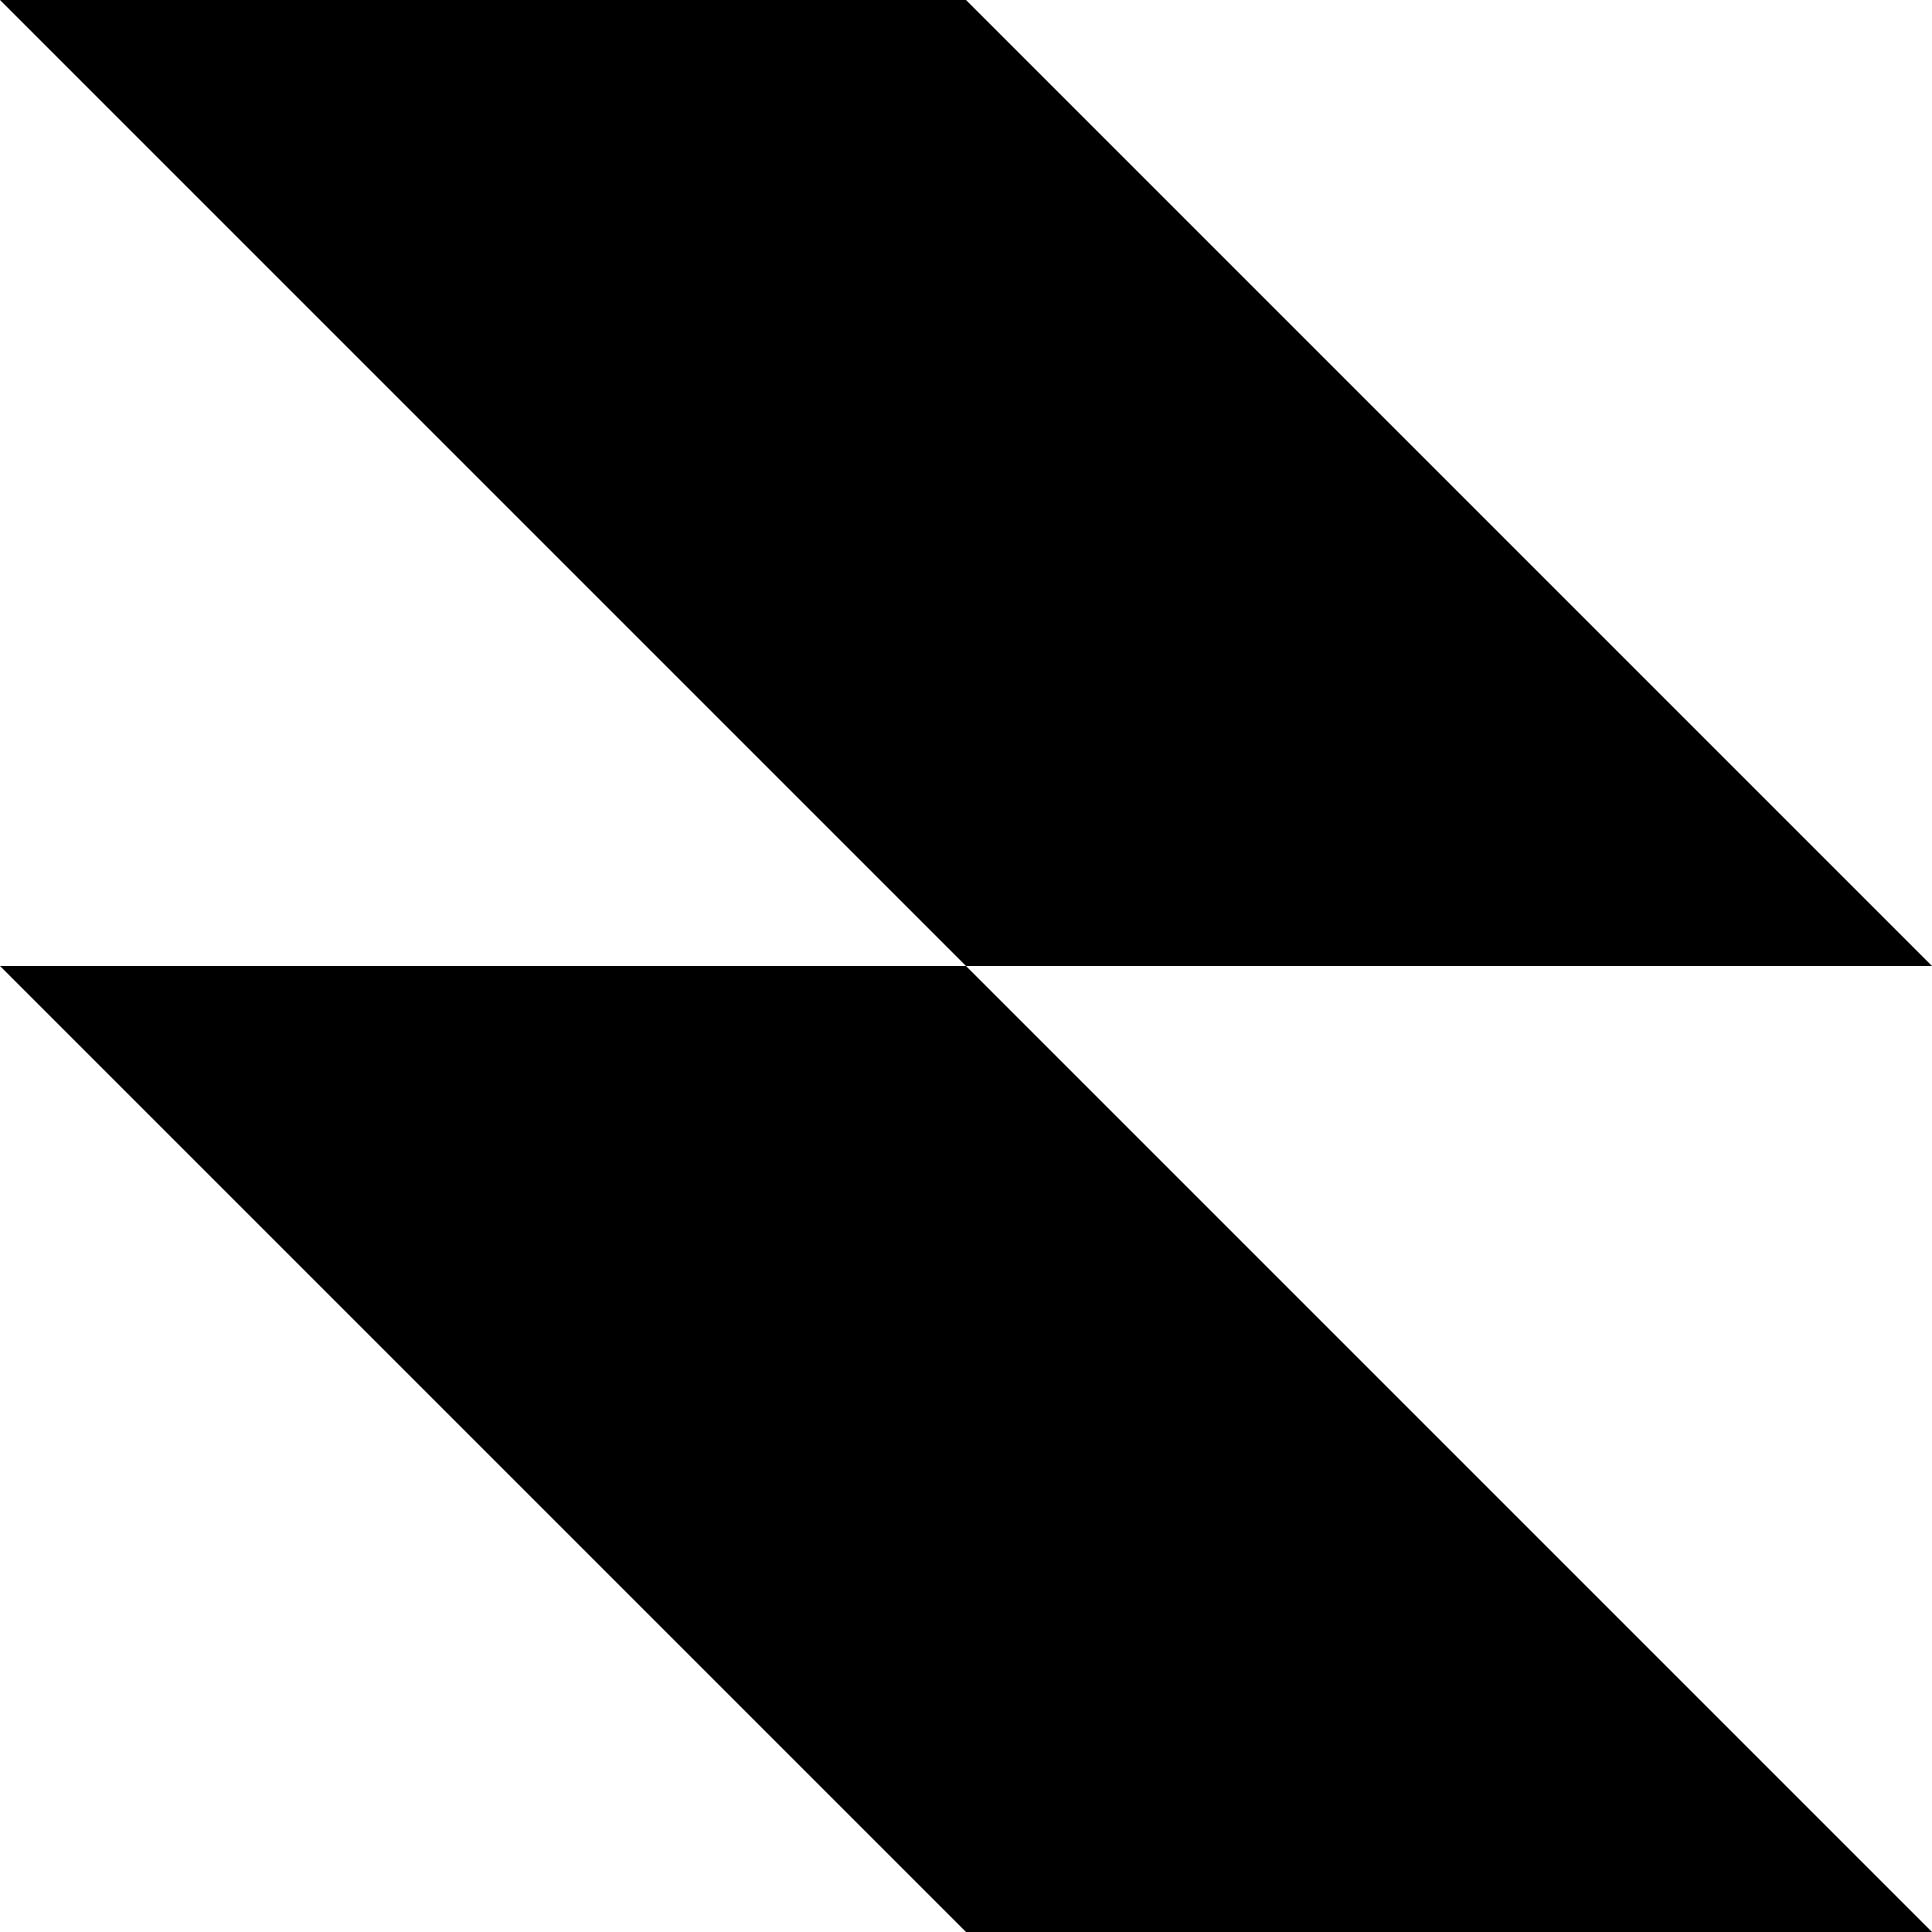
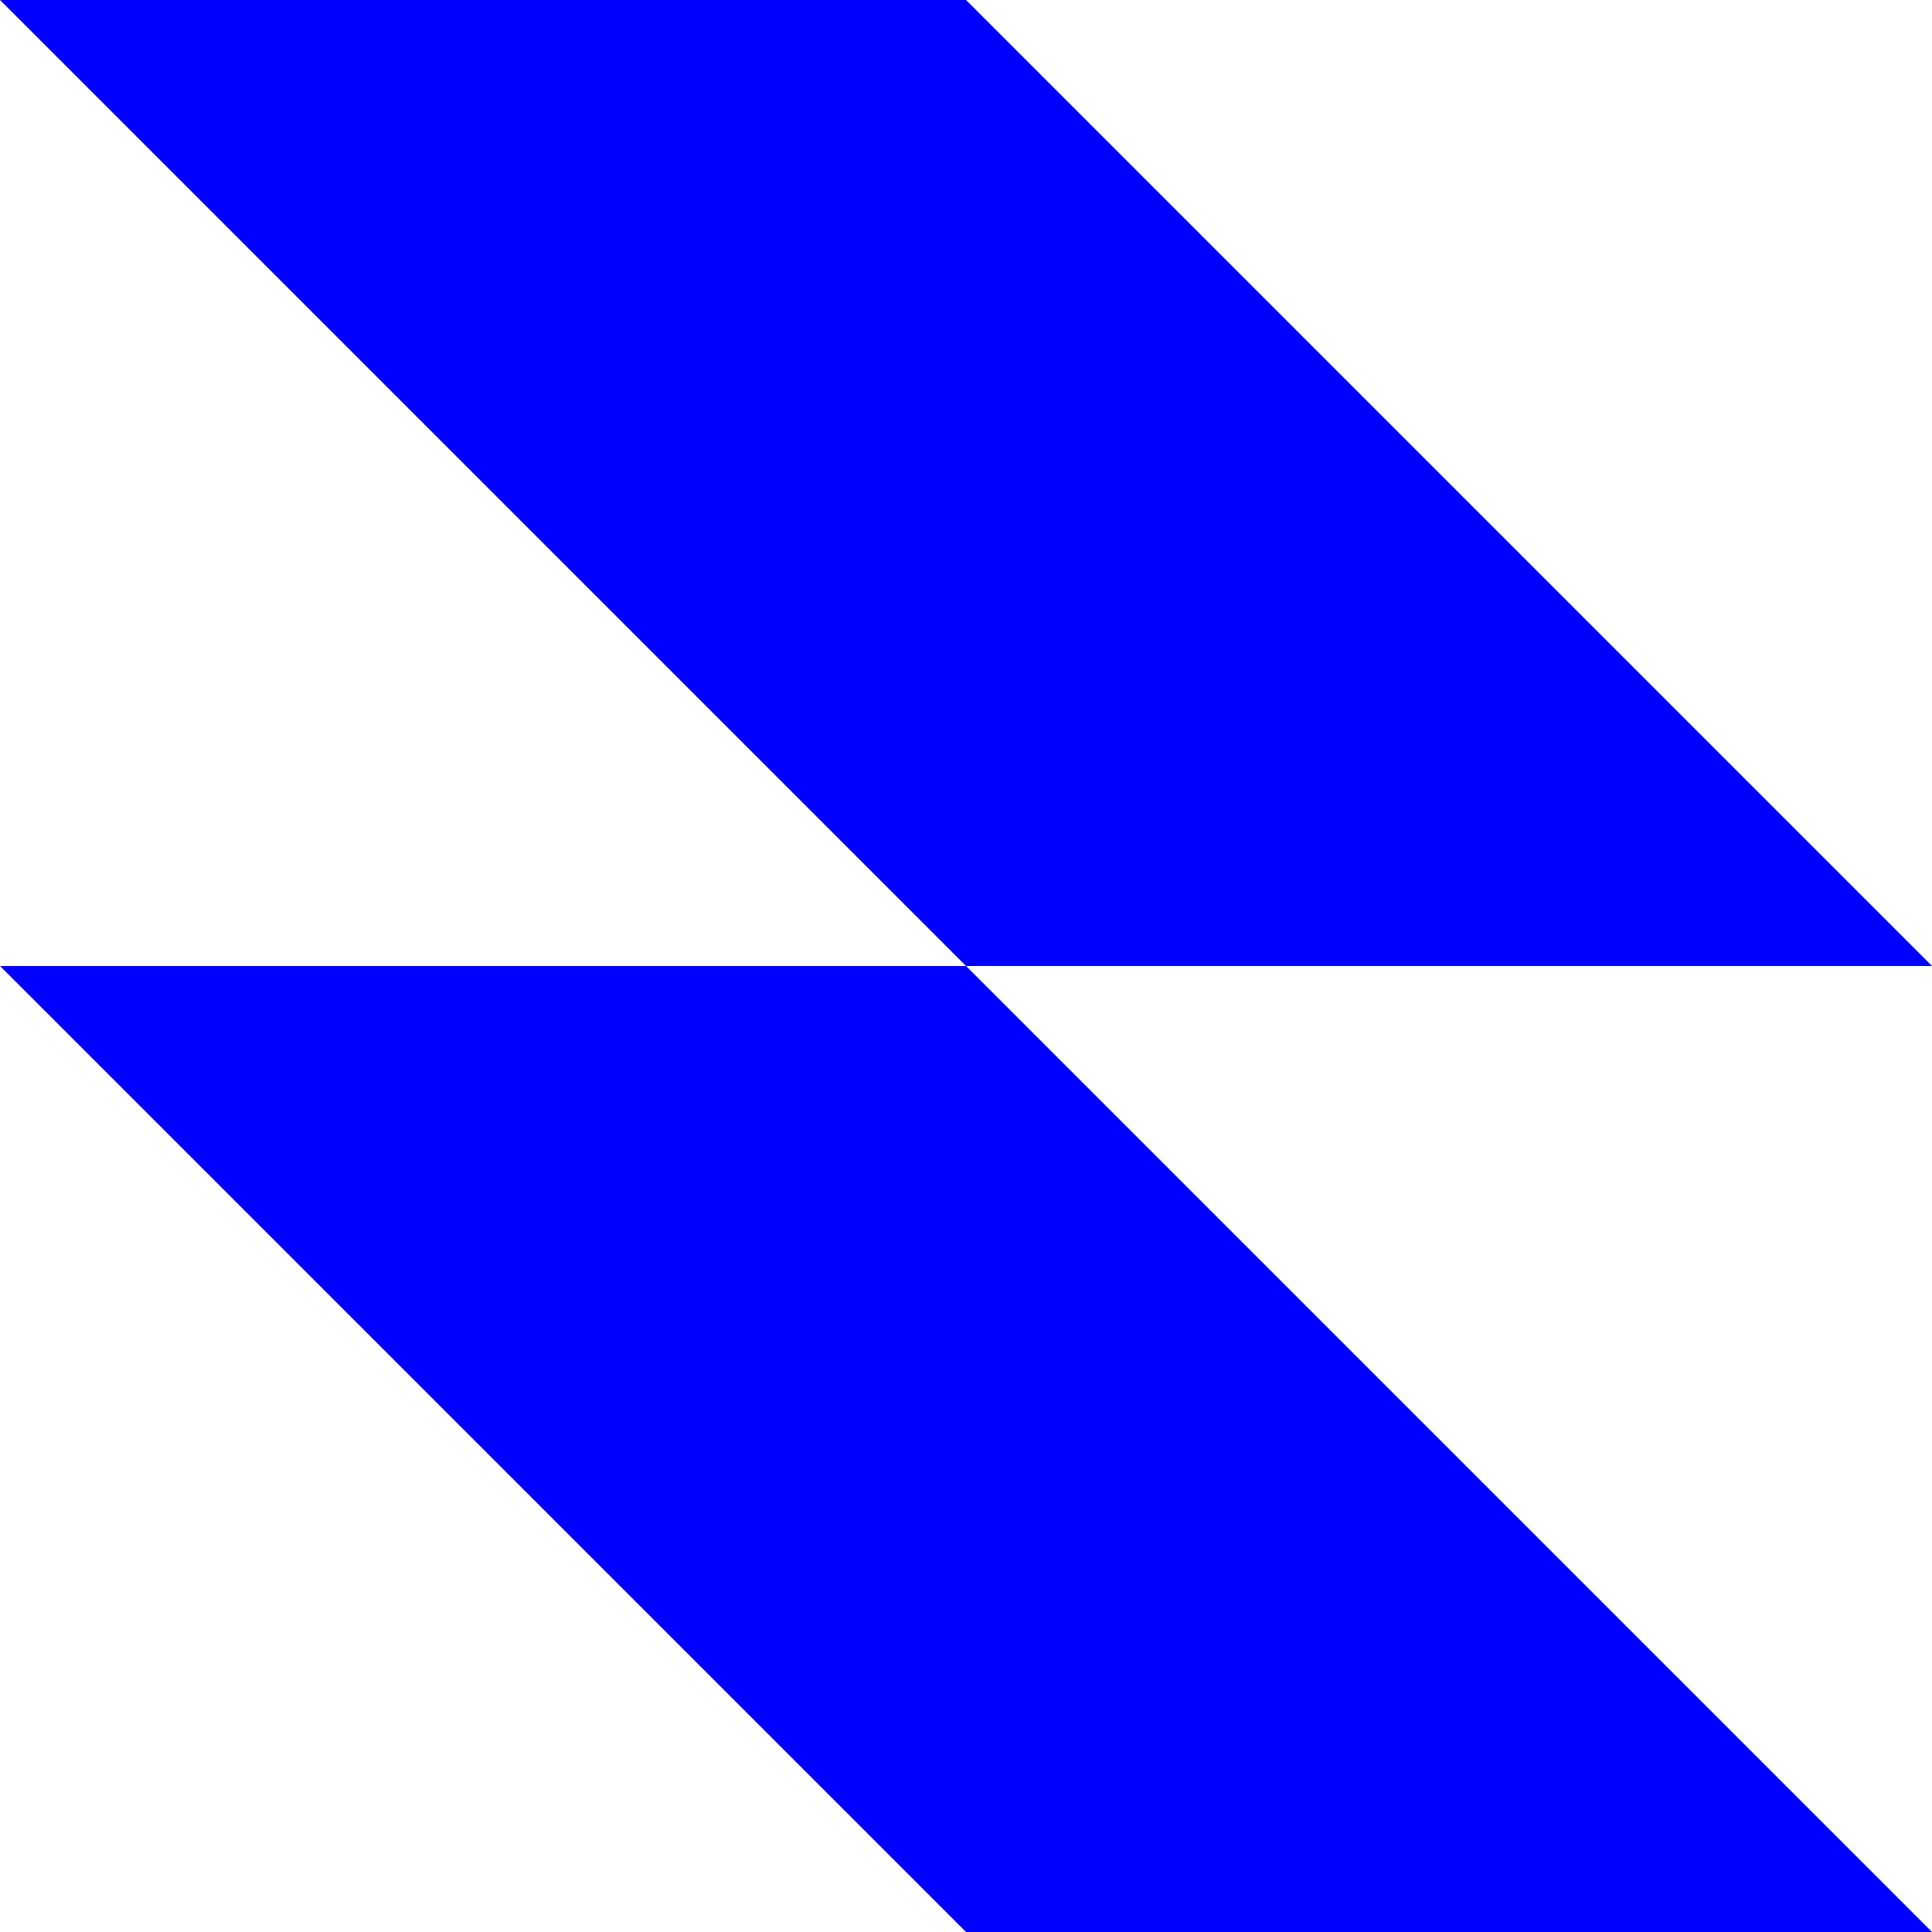
<svg xmlns="http://www.w3.org/2000/svg" fill="none" height="96" viewBox="0 0 96 96" width="96">
  <clipPath id="a">
    <path d="m0 0h96v96h-96z" />
  </clipPath>
  <g clip-path="url(#a)">
-     <path clip-rule="evenodd" d="m48 0h-48l48 48h-48l48 48h48l-48-48h48z" fill="#000" fill-rule="evenodd" />
+     <path clip-rule="evenodd" d="m48 0h-48l48 48h-48l48 48h48l-48-48h48z" fill="#00F" fill-rule="evenodd" />
  </g>
</svg>
